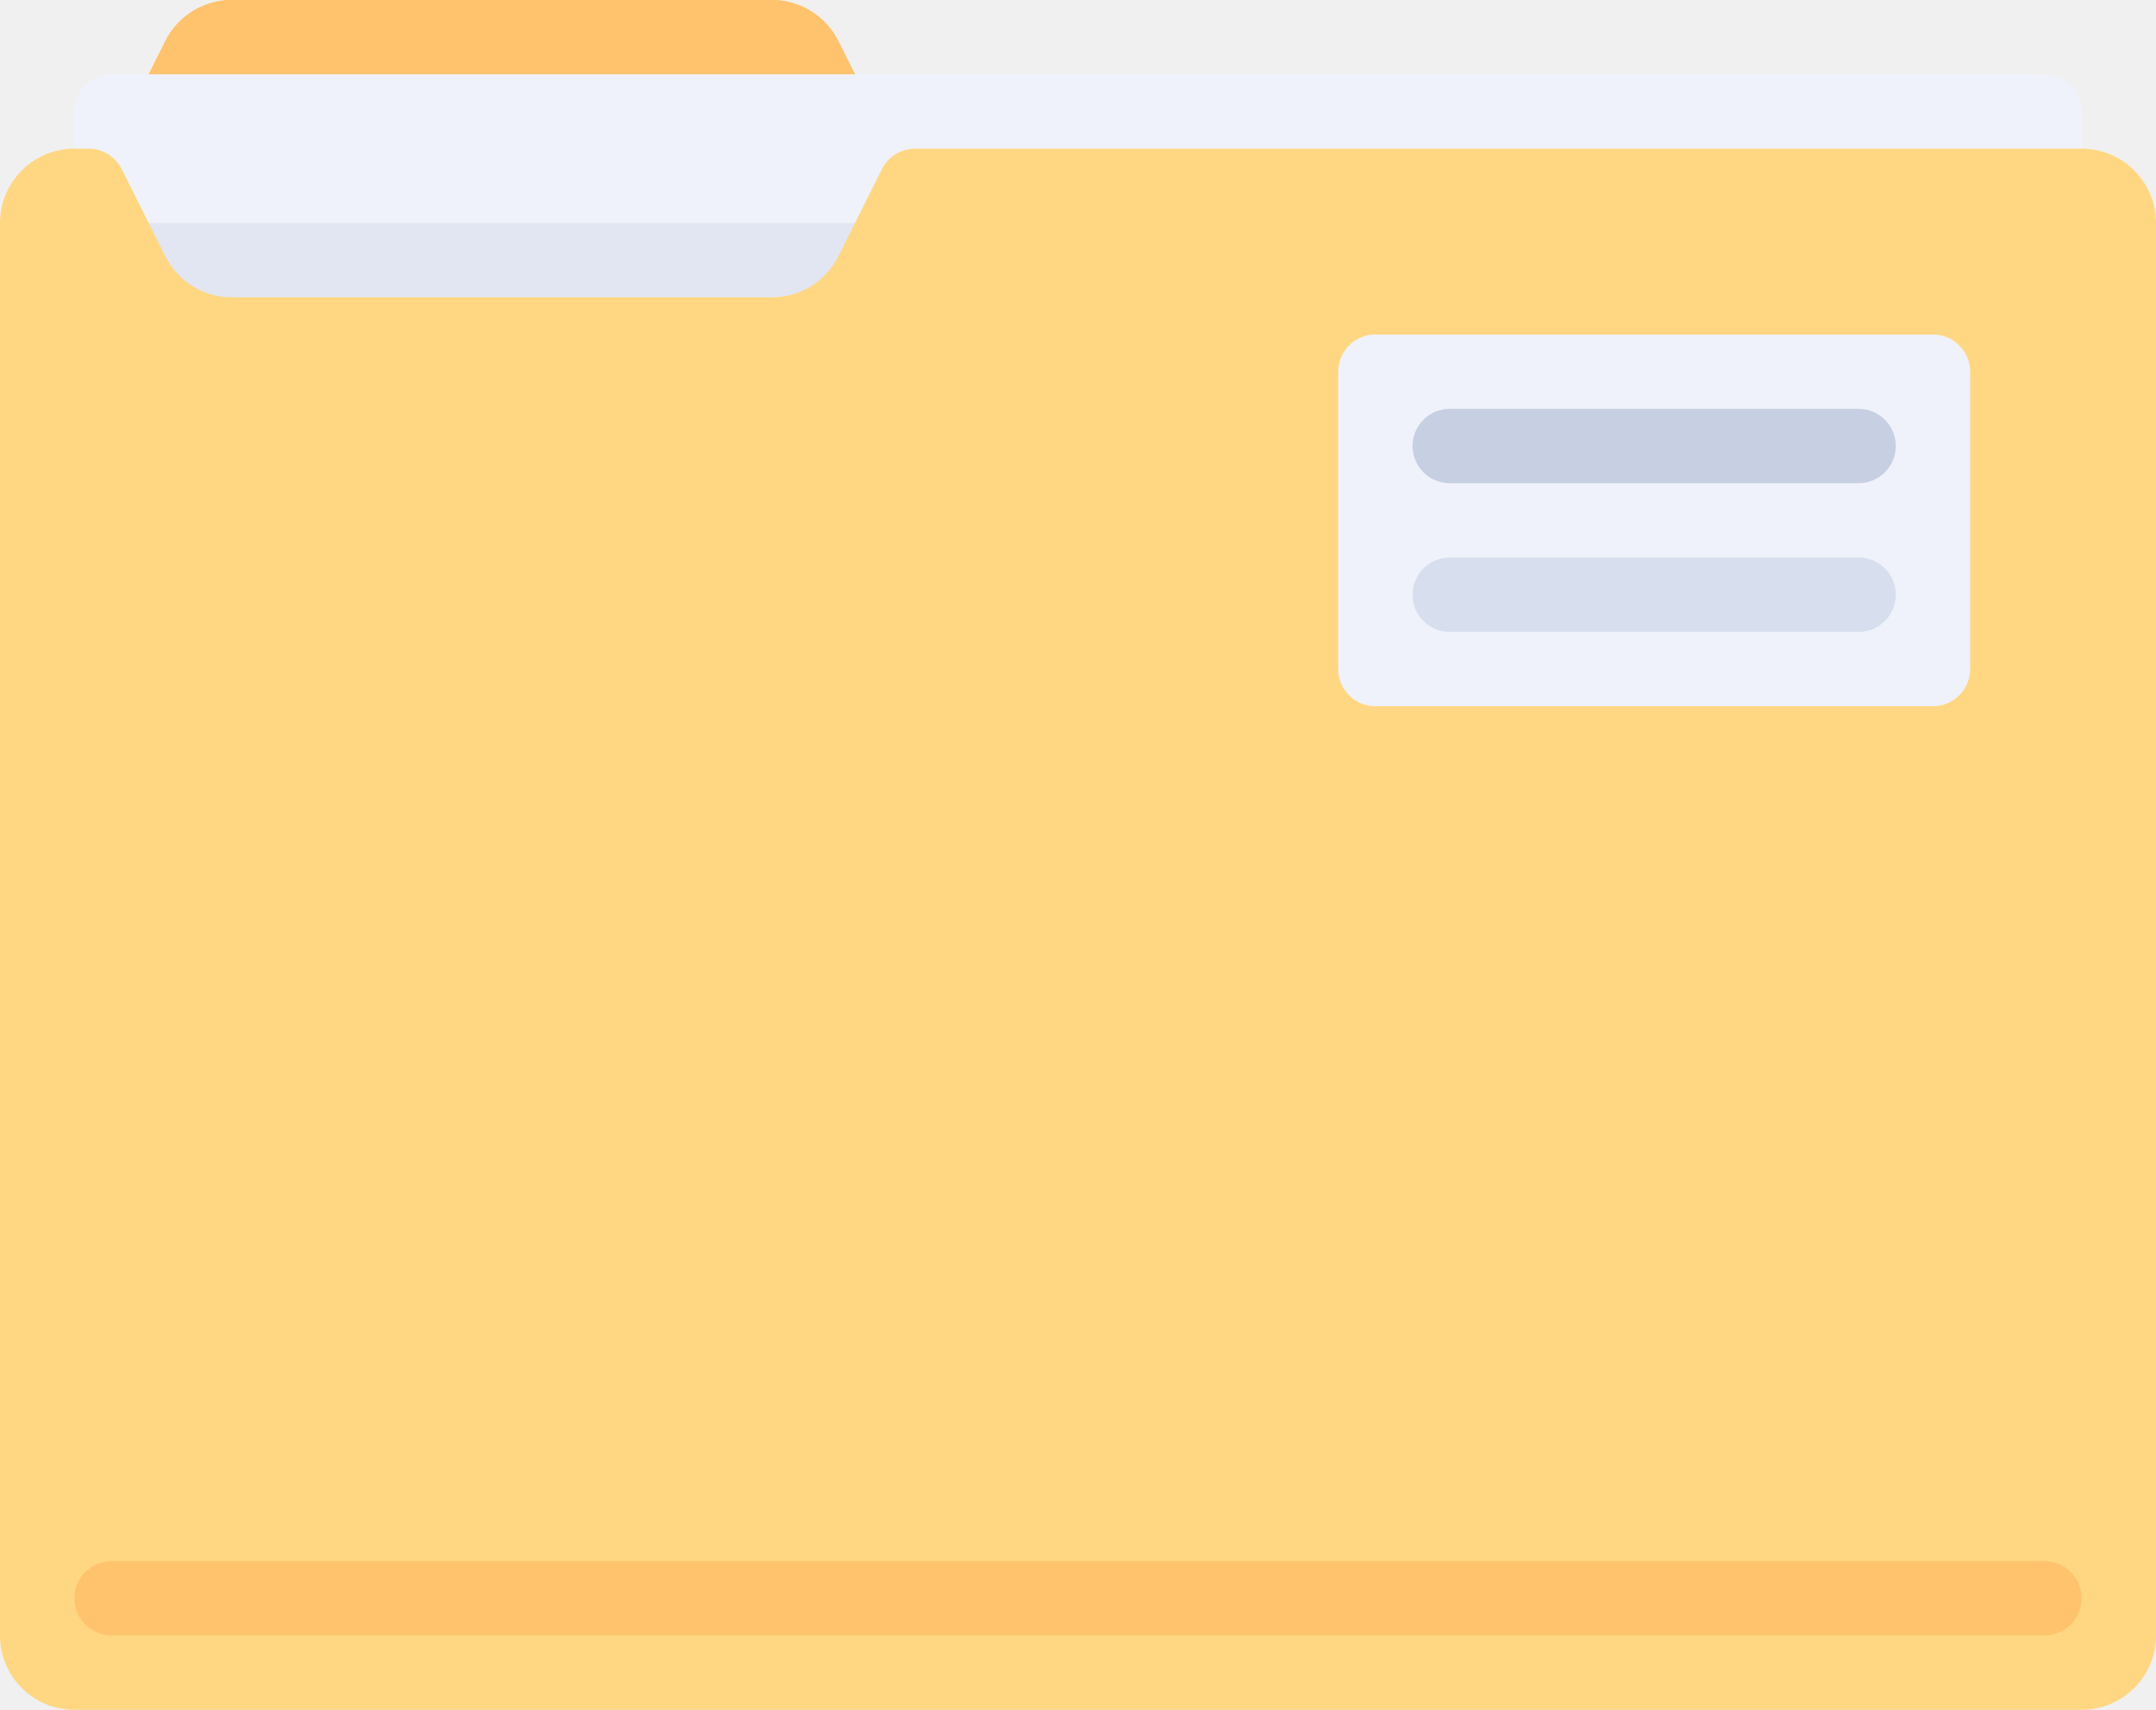
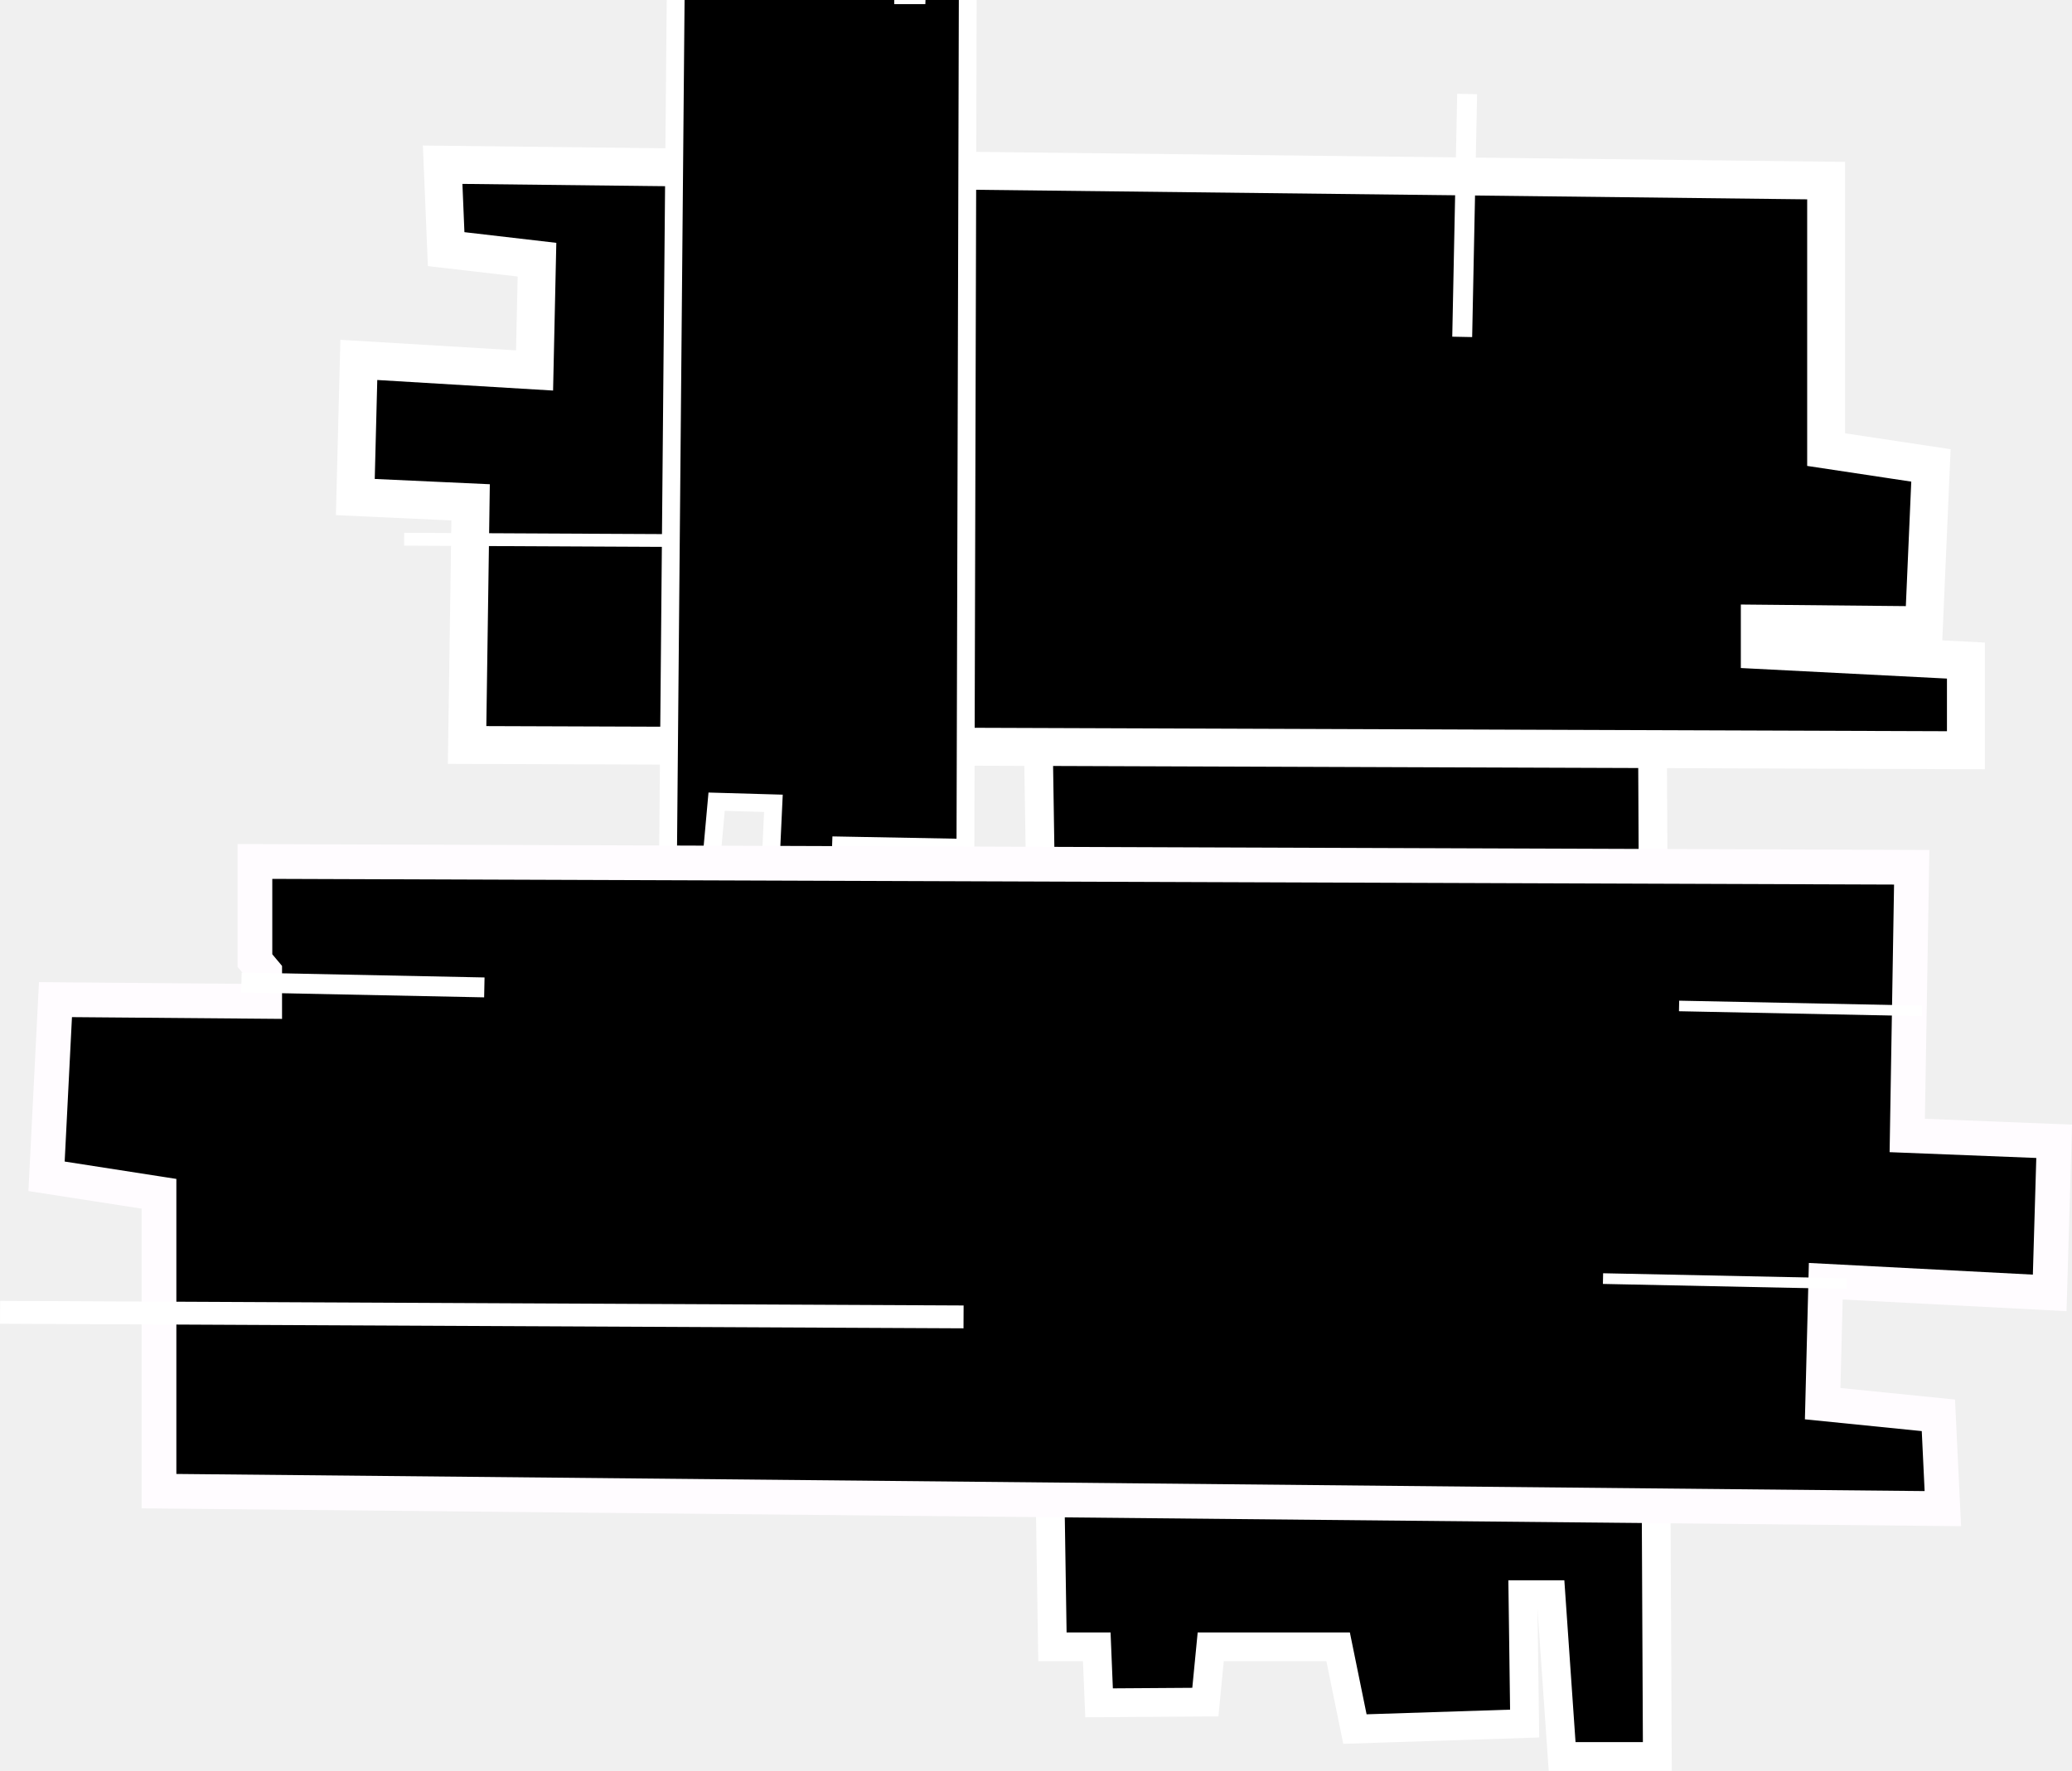
- <svg xmlns="http://www.w3.org/2000/svg" version="1.1" id="Layer_1" x="0px" y="0px" viewBox="0 0 512 406.068" xml:space="preserve" width="512" height="406.068">
-   <defs id="defs53" />
-   <path id="SVGCleanerId_0" style="fill:#ffc36e" d="M 183.295,70.62 H 55.05 c -6.687,0 -12.801,-3.778 -15.791,-9.76 L 26.483,35.31 39.259,9.76 C 42.249,3.778 48.362,0 55.05,0 h 128.246 c 6.687,0 12.801,3.778 15.791,9.76 l 12.775,25.55 -12.776,25.55 c -2.99,5.982 -9.103,9.76 -15.791,9.76 z" />
-   <g id="g4" transform="translate(0,-52.966)">
-     <path id="SVGCleanerId_0_1_" style="fill:#ffc36e" d="M 183.295,123.586 H 55.05 c -6.687,0 -12.801,-3.778 -15.791,-9.76 L 26.483,88.276 39.259,62.726 c 2.99,-5.982 9.103,-9.76 15.791,-9.76 h 128.246 c 6.687,0 12.801,3.778 15.791,9.76 l 12.775,25.55 -12.776,25.55 c -2.99,5.982 -9.103,9.76 -15.791,9.76 z" />
+ <svg xmlns="http://www.w3.org/2000/svg" width="52.032mm" height="44.473mm" viewBox="0 0 52.032 44.473" version="1.1" id="svg5">
+   <defs id="defs2">
+     <clipPath clipPathUnits="userSpaceOnUse" id="clipPath32956">
+       <rect style="fill:none;fill-opacity:1;fill-rule:evenodd;stroke:#000000;stroke-width:1.401;stroke-linecap:round;stroke-miterlimit:4;stroke-dasharray:none" id="rect32958" width="38.351" height="66.979" x="124.532" y="-235.939" transform="scale(1,-1)" />
+     </clipPath>
+   </defs>
+   <g id="layer1" transform="translate(-95.3012,-171.7144)">
+     <path style="fill:#000000;fill-opacity:1;stroke:#ffffff;stroke-width:0.722;stroke-linecap:butt;stroke-linejoin:miter;stroke-miterlimit:4;stroke-dasharray:none;stroke-opacity:1" d="m 121.305,185.797 2.251,0.069 0.281,1.791 2.954,-0.048 -0.281,-3.464 3.657,-0.069 0.141,2.273 6.471,-0.069 0.141,29.546 h -2.391 l -0.281,-4.063 h -0.703 l 0.043,3.237 -4.262,0.138 -0.422,-2.066 h -3.199 l -0.135,1.389 -2.669,0.018 -0.058,-1.407 h -1.113 z" id="path39118-7" />
+     <path style="fill:none;stroke:#ffffff;stroke-width:0.449;stroke-linecap:butt;stroke-linejoin:miter;stroke-miterlimit:4;stroke-dasharray:none;stroke-opacity:1" d="m 124.303,190.769 0.118,-14.47" id="path43065-1-4-3-2" />
+     <path style="fill:#000000;fill-opacity:1;stroke:#ffffff;stroke-width:0.952;stroke-linecap:butt;stroke-linejoin:miter;stroke-miterlimit:4;stroke-dasharray:none;stroke-opacity:1" d="m 106.417,175.851 0.088,2.12 2.281,0.265 -0.061,2.782 -4.413,-0.265 -0.088,3.444 2.895,0.133 -0.088,6.094 37.638,0.132 v -2.252 l -5.176,-0.265 v -0.662 l 4.123,0.04 0.175,-4.014 -2.632,-0.397 v -6.756 z" id="path39118-7-6" />
+     <path style="fill:none;stroke:#ffffff;stroke-width:0.322;stroke-linecap:butt;stroke-linejoin:miter;stroke-miterlimit:4;stroke-dasharray:none;stroke-opacity:1" d="m 105.45,185.257 8.01,0.039" id="path43065-1-4" />
+     <path style="fill:#000000;fill-opacity:1;stroke:#ffffff;stroke-width:0.448;stroke-linecap:butt;stroke-linejoin:miter;stroke-miterlimit:4;stroke-dasharray:none;stroke-opacity:1" d="m 112.075,193.411 1.086,-0.058 0.136,-1.505 1.426,0.041 -0.136,2.911 1.766,0.058 0.068,-1.91 3.124,0.058 0.068,-24.826 h -1.154 l -0.136,3.414 h -0.34 l 0.021,-2.72 -2.058,-0.116 -0.204,1.736 h -3.463 z" id="path39118-7-6-9" />
+     <path style="fill:#000000;fill-opacity:1;stroke:#fffcff;stroke-width:0.872;stroke-linecap:butt;stroke-linejoin:miter;stroke-miterlimit:4;stroke-dasharray:none;stroke-opacity:1" d="m 144.09,209.602 -0.112,-2.343 -2.906,-0.293 0.078,-3.075 5.623,0.293 0.112,-3.807 -3.689,-0.146 0.112,-6.736 -41.605,-0.146 v 2.489 l 0.245,0.293 v 0.732 l -5.254,-0.044 -0.224,4.437 2.824,0.439 v 7.468 z" id="path39118" />
+     <path style="fill:none;stroke:#ffffff;stroke-width:0.5;stroke-linecap:butt;stroke-linejoin:miter;stroke-miterlimit:4;stroke-dasharray:none;stroke-opacity:1" d="m 101.364,196.388 6.1,0.124" id="path43065" />
+     <path style="fill:none;stroke:#ffffff;stroke-width:0.574;stroke-linecap:butt;stroke-linejoin:miter;stroke-miterlimit:4;stroke-dasharray:none;stroke-opacity:1" d="m 95.303,204.672 24.195,0.115" id="path43065-1" />
+     <path style="fill:none;stroke:#ffffff;stroke-width:0.5;stroke-linecap:butt;stroke-linejoin:miter;stroke-miterlimit:4;stroke-dasharray:none;stroke-opacity:1" d="m 132.02,180.175 0.124,-6.1" id="path43065-1-4-3" />
+     <path style="fill:none;stroke:#ffffff;stroke-width:0.265px;stroke-linecap:butt;stroke-linejoin:miter;stroke-opacity:1" d="m 137.466,196.978 6.1,0.124" id="path43065-2" />
+     <path style="fill:none;stroke:#ffffff;stroke-width:0.268px;stroke-linecap:butt;stroke-linejoin:miter;stroke-opacity:1" d="m 135.556,203.825 6.123,0.127" id="path43065-2-2" />
  </g>
-   <path style="fill:#eff2fa" d="M 485.517,17.655 H 26.483 c -4.875,0 -8.828,3.953 -8.828,8.828 v 44.138 h 476.69 V 26.482 c 0,-4.875 -3.953,-8.827 -8.828,-8.827 z" id="path6" />
-   <rect x="17.655" y="52.965" style="fill:#e1e6f2" width="476.69" height="17.655" id="rect8" />
-   <path style="fill:#ffd782" d="M 494.345,35.31 H 217.318 c -3.343,0 -6.4,1.889 -7.895,4.879 L 199.087,60.86 c -2.99,5.982 -9.105,9.76 -15.791,9.76 H 55.05 c -6.687,0 -12.801,-3.778 -15.791,-9.76 L 28.922,40.189 C 27.427,37.199 24.37,35.31 21.027,35.31 H 17.655 C 7.904,35.31 0,43.214 0,52.965 v 335.448 c 0,9.751 7.904,17.655 17.655,17.655 h 476.69 c 9.751,0 17.655,-7.904 17.655,-17.655 V 52.965 C 512,43.214 504.096,35.31 494.345,35.31 Z" id="path10" />
-   <path style="fill:#ffc36e" d="M 485.517,388.413 H 26.483 c -4.875,0 -8.828,-3.953 -8.828,-8.828 v 0 c 0,-4.875 3.953,-8.828 8.828,-8.828 h 459.034 c 4.875,0 8.828,3.953 8.828,8.828 v 0 c 0,4.876 -3.953,8.828 -8.828,8.828 z" id="path12" />
-   <path style="fill:#eff2fa" d="m 326.621,167.724 h 132.414 c 4.875,0 8.828,-3.953 8.828,-8.828 V 88.275 c 0,-4.875 -3.953,-8.828 -8.828,-8.828 H 326.621 c -4.875,0 -8.828,3.953 -8.828,8.828 v 70.621 c 0,4.875 3.953,8.828 8.828,8.828 z" id="path14" />
-   <path style="fill:#c7cfe2" d="m 441.379,114.758 h -97.103 c -4.875,0 -8.828,-3.953 -8.828,-8.828 v 0 c 0,-4.875 3.953,-8.828 8.828,-8.828 h 97.103 c 4.875,0 8.828,3.953 8.828,8.828 v 0 c 0,4.876 -3.953,8.828 -8.828,8.828 z" id="path16" />
-   <path style="fill:#d7deed" d="m 441.379,150.068 h -97.103 c -4.875,0 -8.828,-3.953 -8.828,-8.828 v 0 c 0,-4.875 3.953,-8.828 8.828,-8.828 h 97.103 c 4.875,0 8.828,3.953 8.828,8.828 v 0 c 0,4.876 -3.953,8.828 -8.828,8.828 z" id="path18" />
-   <g id="g20" transform="translate(0,-52.966)">
- </g>
-   <g id="g22" transform="translate(0,-52.966)">
- </g>
-   <g id="g24" transform="translate(0,-52.966)">
- </g>
-   <g id="g26" transform="translate(0,-52.966)">
- </g>
-   <g id="g28" transform="translate(0,-52.966)">
- </g>
-   <g id="g30" transform="translate(0,-52.966)">
- </g>
-   <g id="g32" transform="translate(0,-52.966)">
- </g>
-   <g id="g34" transform="translate(0,-52.966)">
- </g>
-   <g id="g36" transform="translate(0,-52.966)">
- </g>
-   <g id="g38" transform="translate(0,-52.966)">
- </g>
-   <g id="g40" transform="translate(0,-52.966)">
- </g>
-   <g id="g42" transform="translate(0,-52.966)">
- </g>
-   <g id="g44" transform="translate(0,-52.966)">
- </g>
-   <g id="g46" transform="translate(0,-52.966)">
- </g>
-   <g id="g48" transform="translate(0,-52.966)">
- </g>
</svg>
